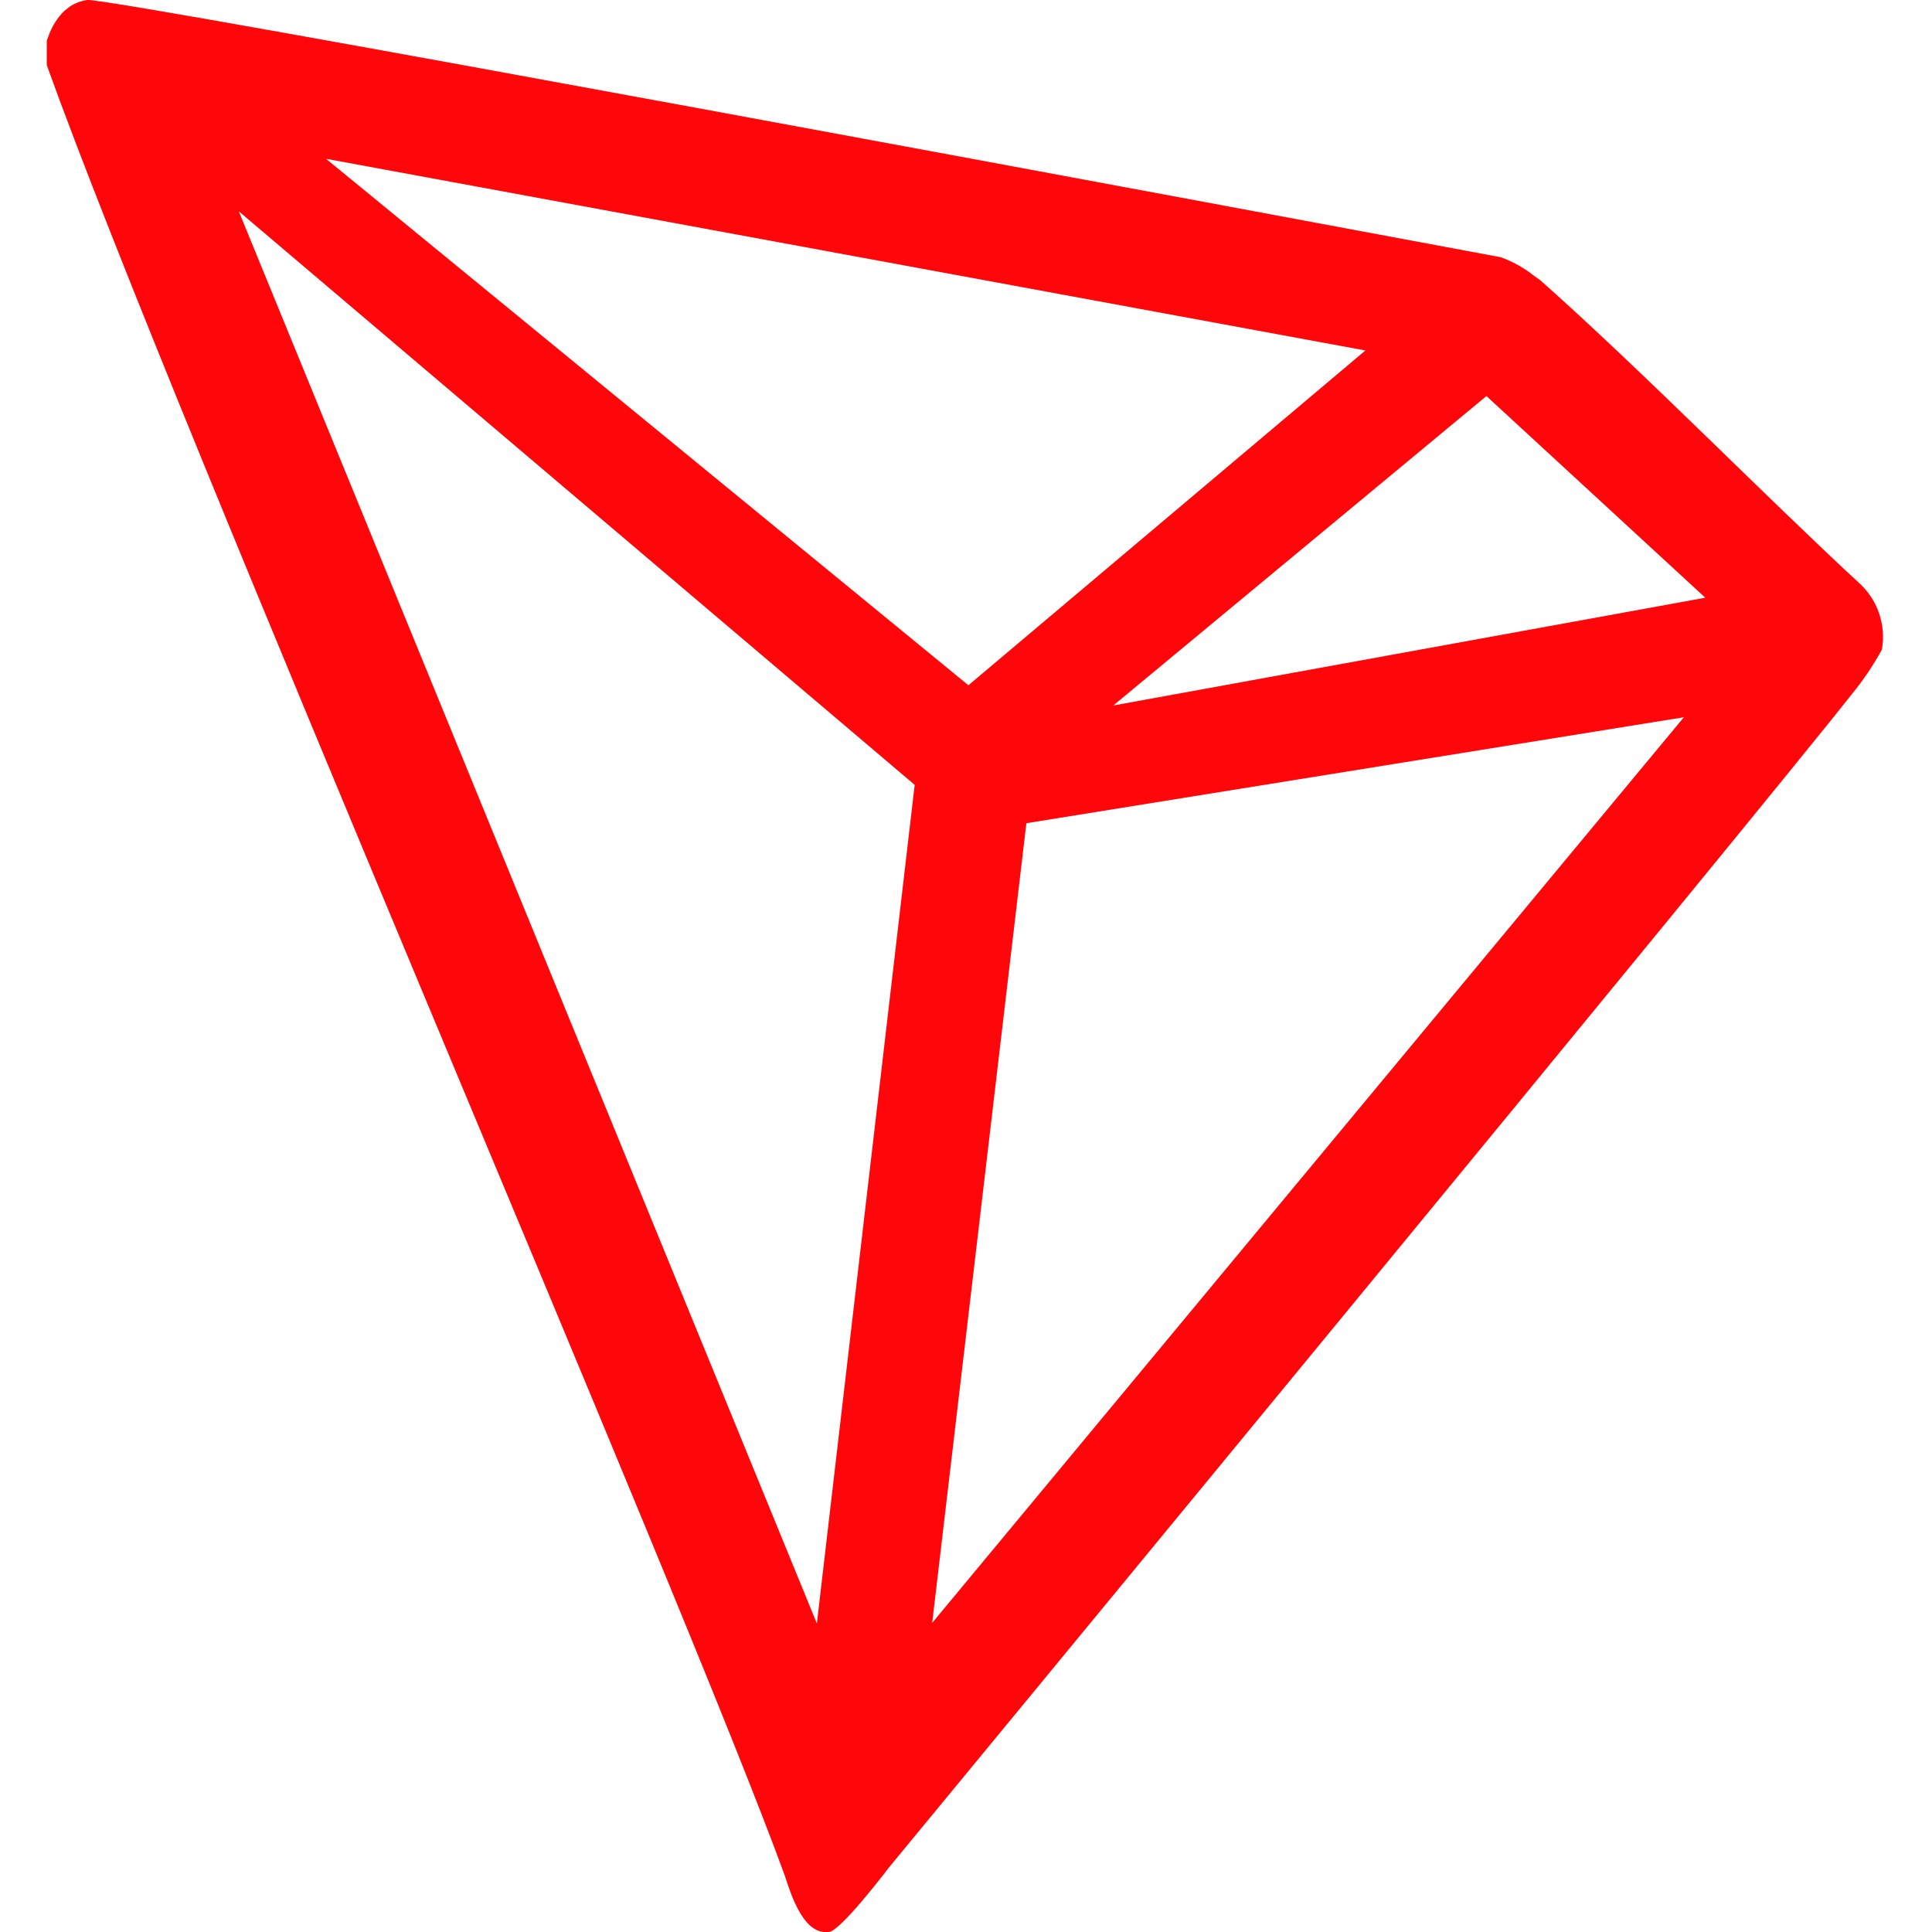
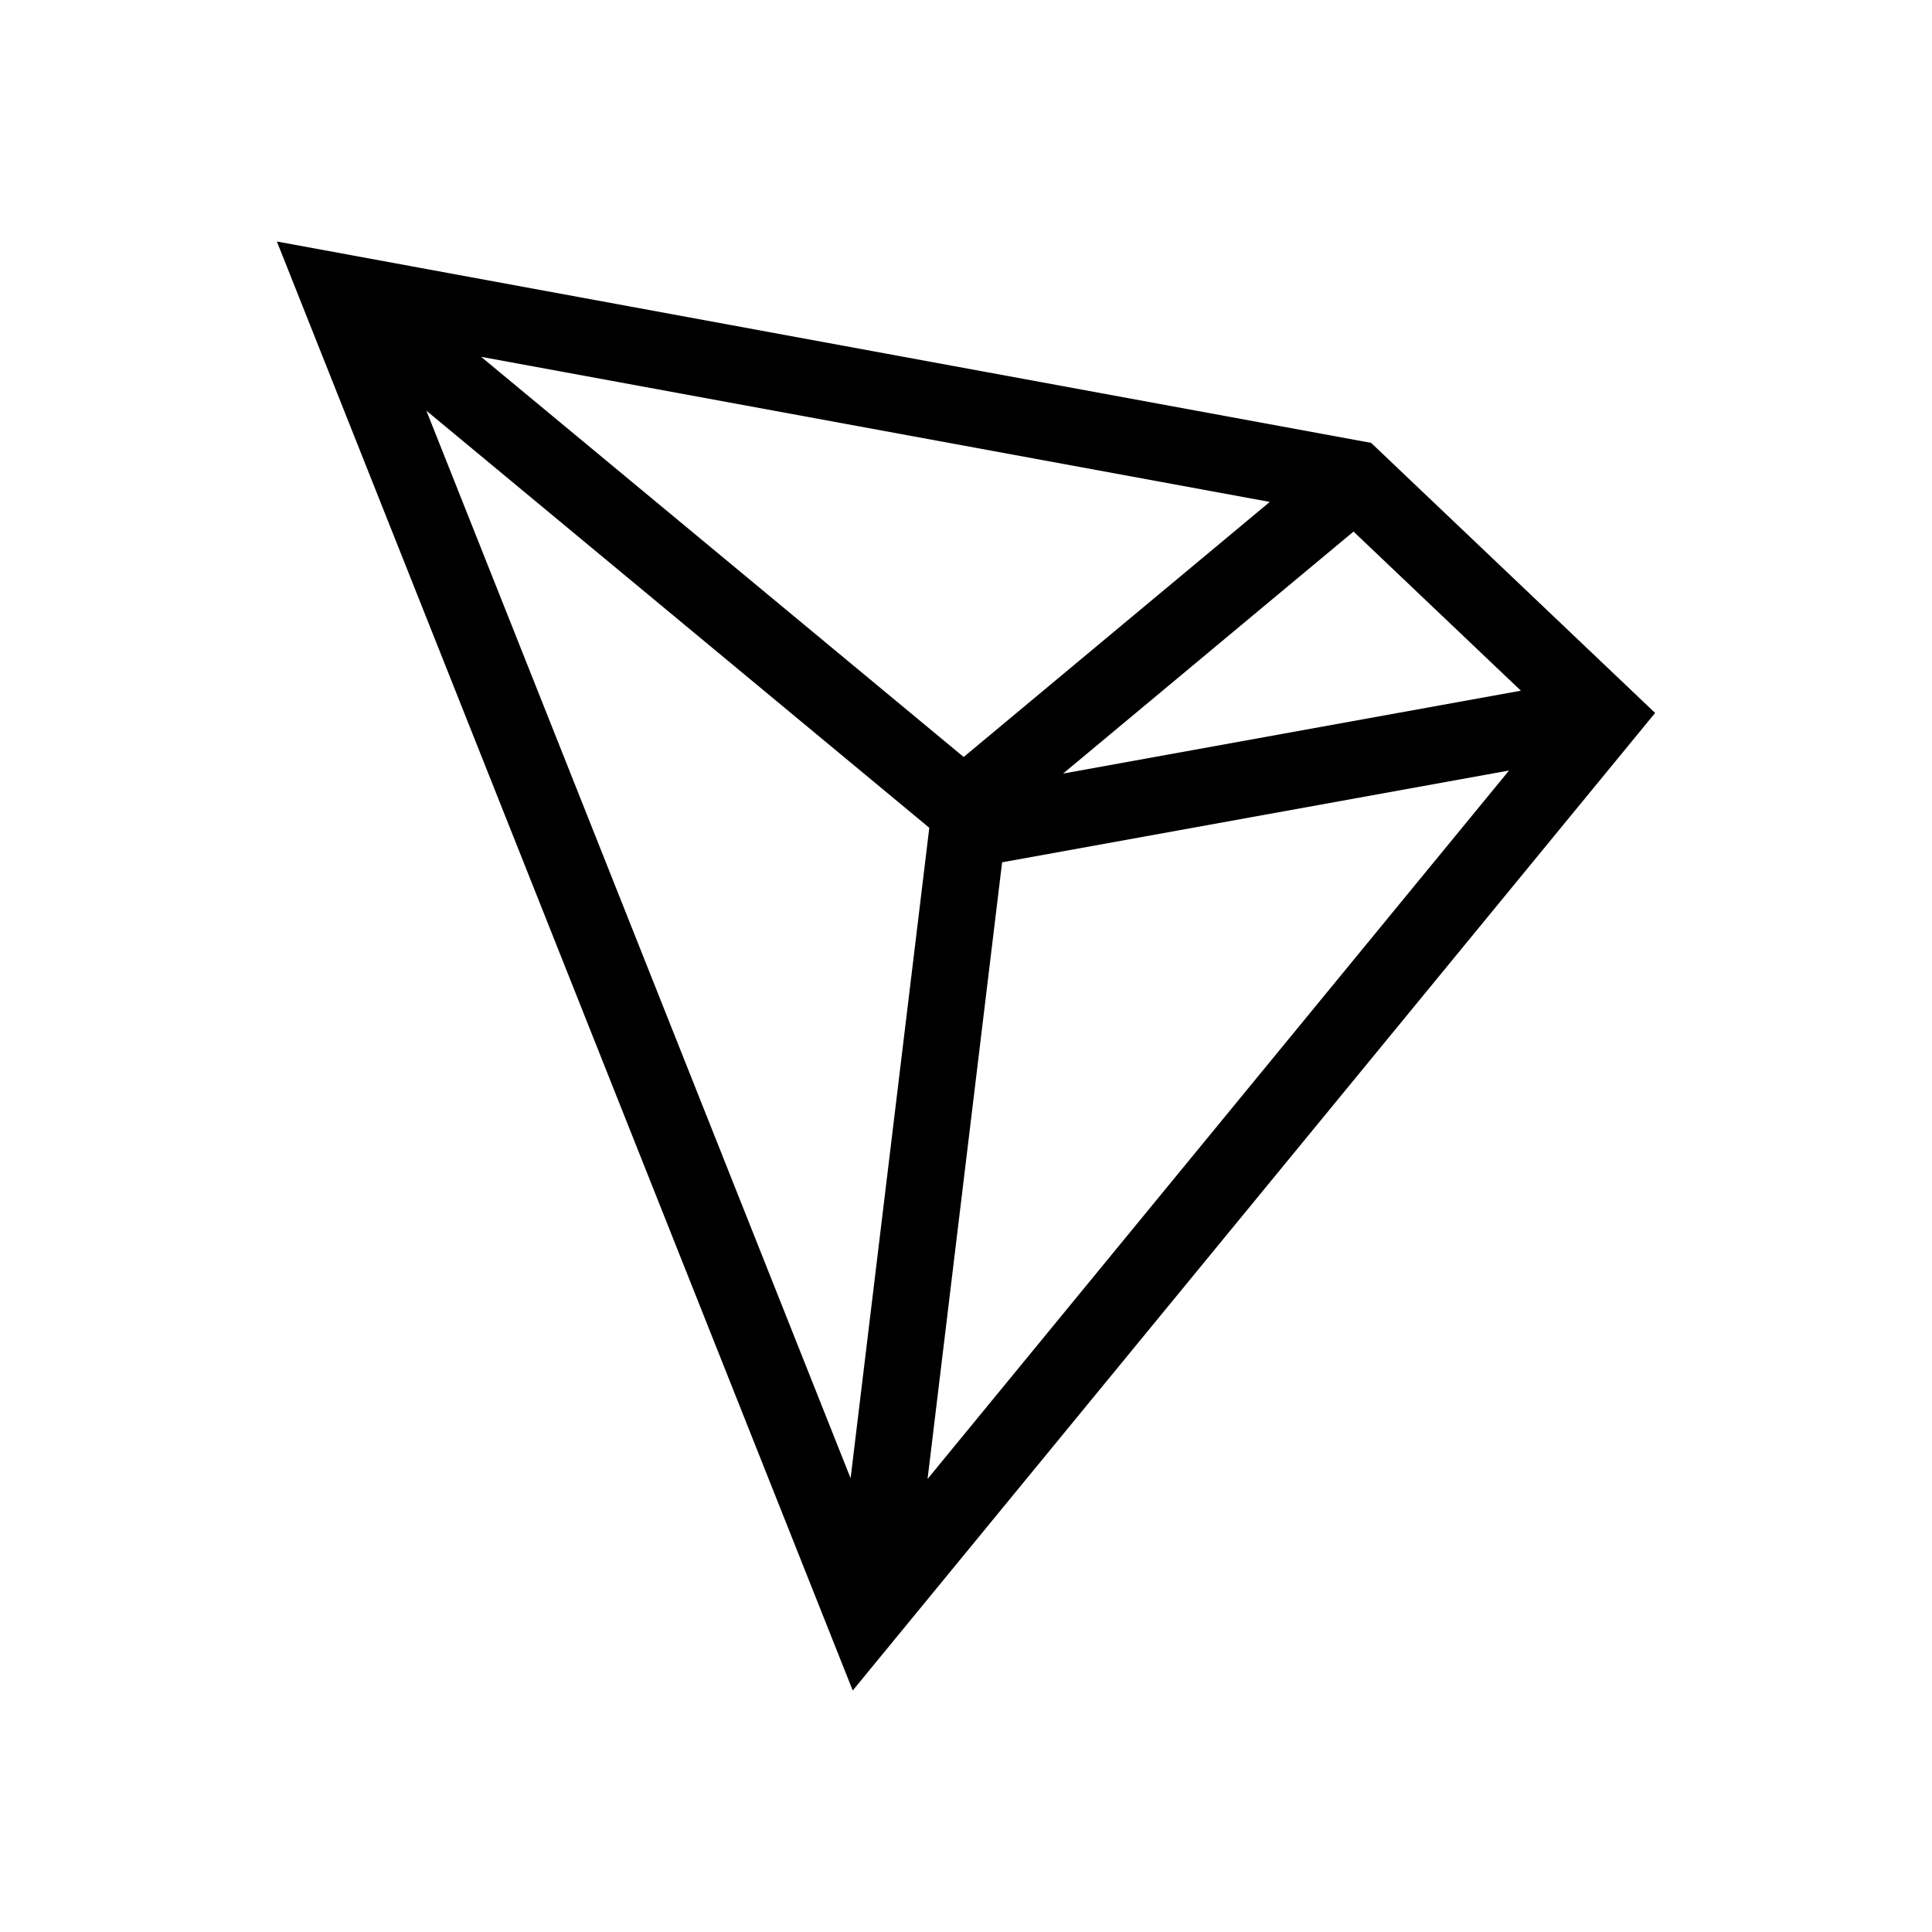
- <svg xmlns="http://www.w3.org/2000/svg" id="Calque_1" data-name="Calque 1" viewBox="0 0 64 64">
-   <defs>
-     <style>.cls-1{fill:#ff060a;}</style>
-   </defs>
-   <g id="tron">
-     <path class="cls-1" d="M61.55,19.28c-3-2.77-7.15-7-10.53-10l-.2-.14a3.82,3.82,0,0,0-1.11-.62l0,0C41.56,7,3.63-.09,2.89,0a1.4,1.4,0,0,0-.58.22L2.12.37a2.23,2.23,0,0,0-.52.84l-.05.13v.71l0,.11C5.82,14.05,22.68,53,26,62.14c.2.62.58,1.8,1.29,1.86h.16c.38,0,2-2.14,2-2.14S58.41,26.74,61.34,23a9.46,9.46,0,0,0,1-1.48A2.41,2.41,0,0,0,61.55,19.28ZM36.88,23.37,49.24,13.12l7.25,6.68Zm-4.8-.67L10.8,5.26l34.43,6.35ZM34,27.27l21.78-3.51-24.9,30ZM7.91,7,30.3,26,27.06,53.78Z" />
-   </g>
+ <svg xmlns="http://www.w3.org/2000/svg" viewBox="0 0 48 48" fill="black">
+   <path d="M34.065 11.003L6.879 6L21.186 42L41.121 17.713L34.065 11.003ZM33.628 13.207L37.786 17.16L26.412 19.219L33.628 13.207ZM23.942 18.807L11.953 8.865L31.547 12.47L23.942 18.807ZM23.088 20.566L21.133 36.727L10.593 10.203L23.088 20.566ZM24.897 21.424L37.492 19.143L23.045 36.744L24.897 21.424Z" />
</svg>
